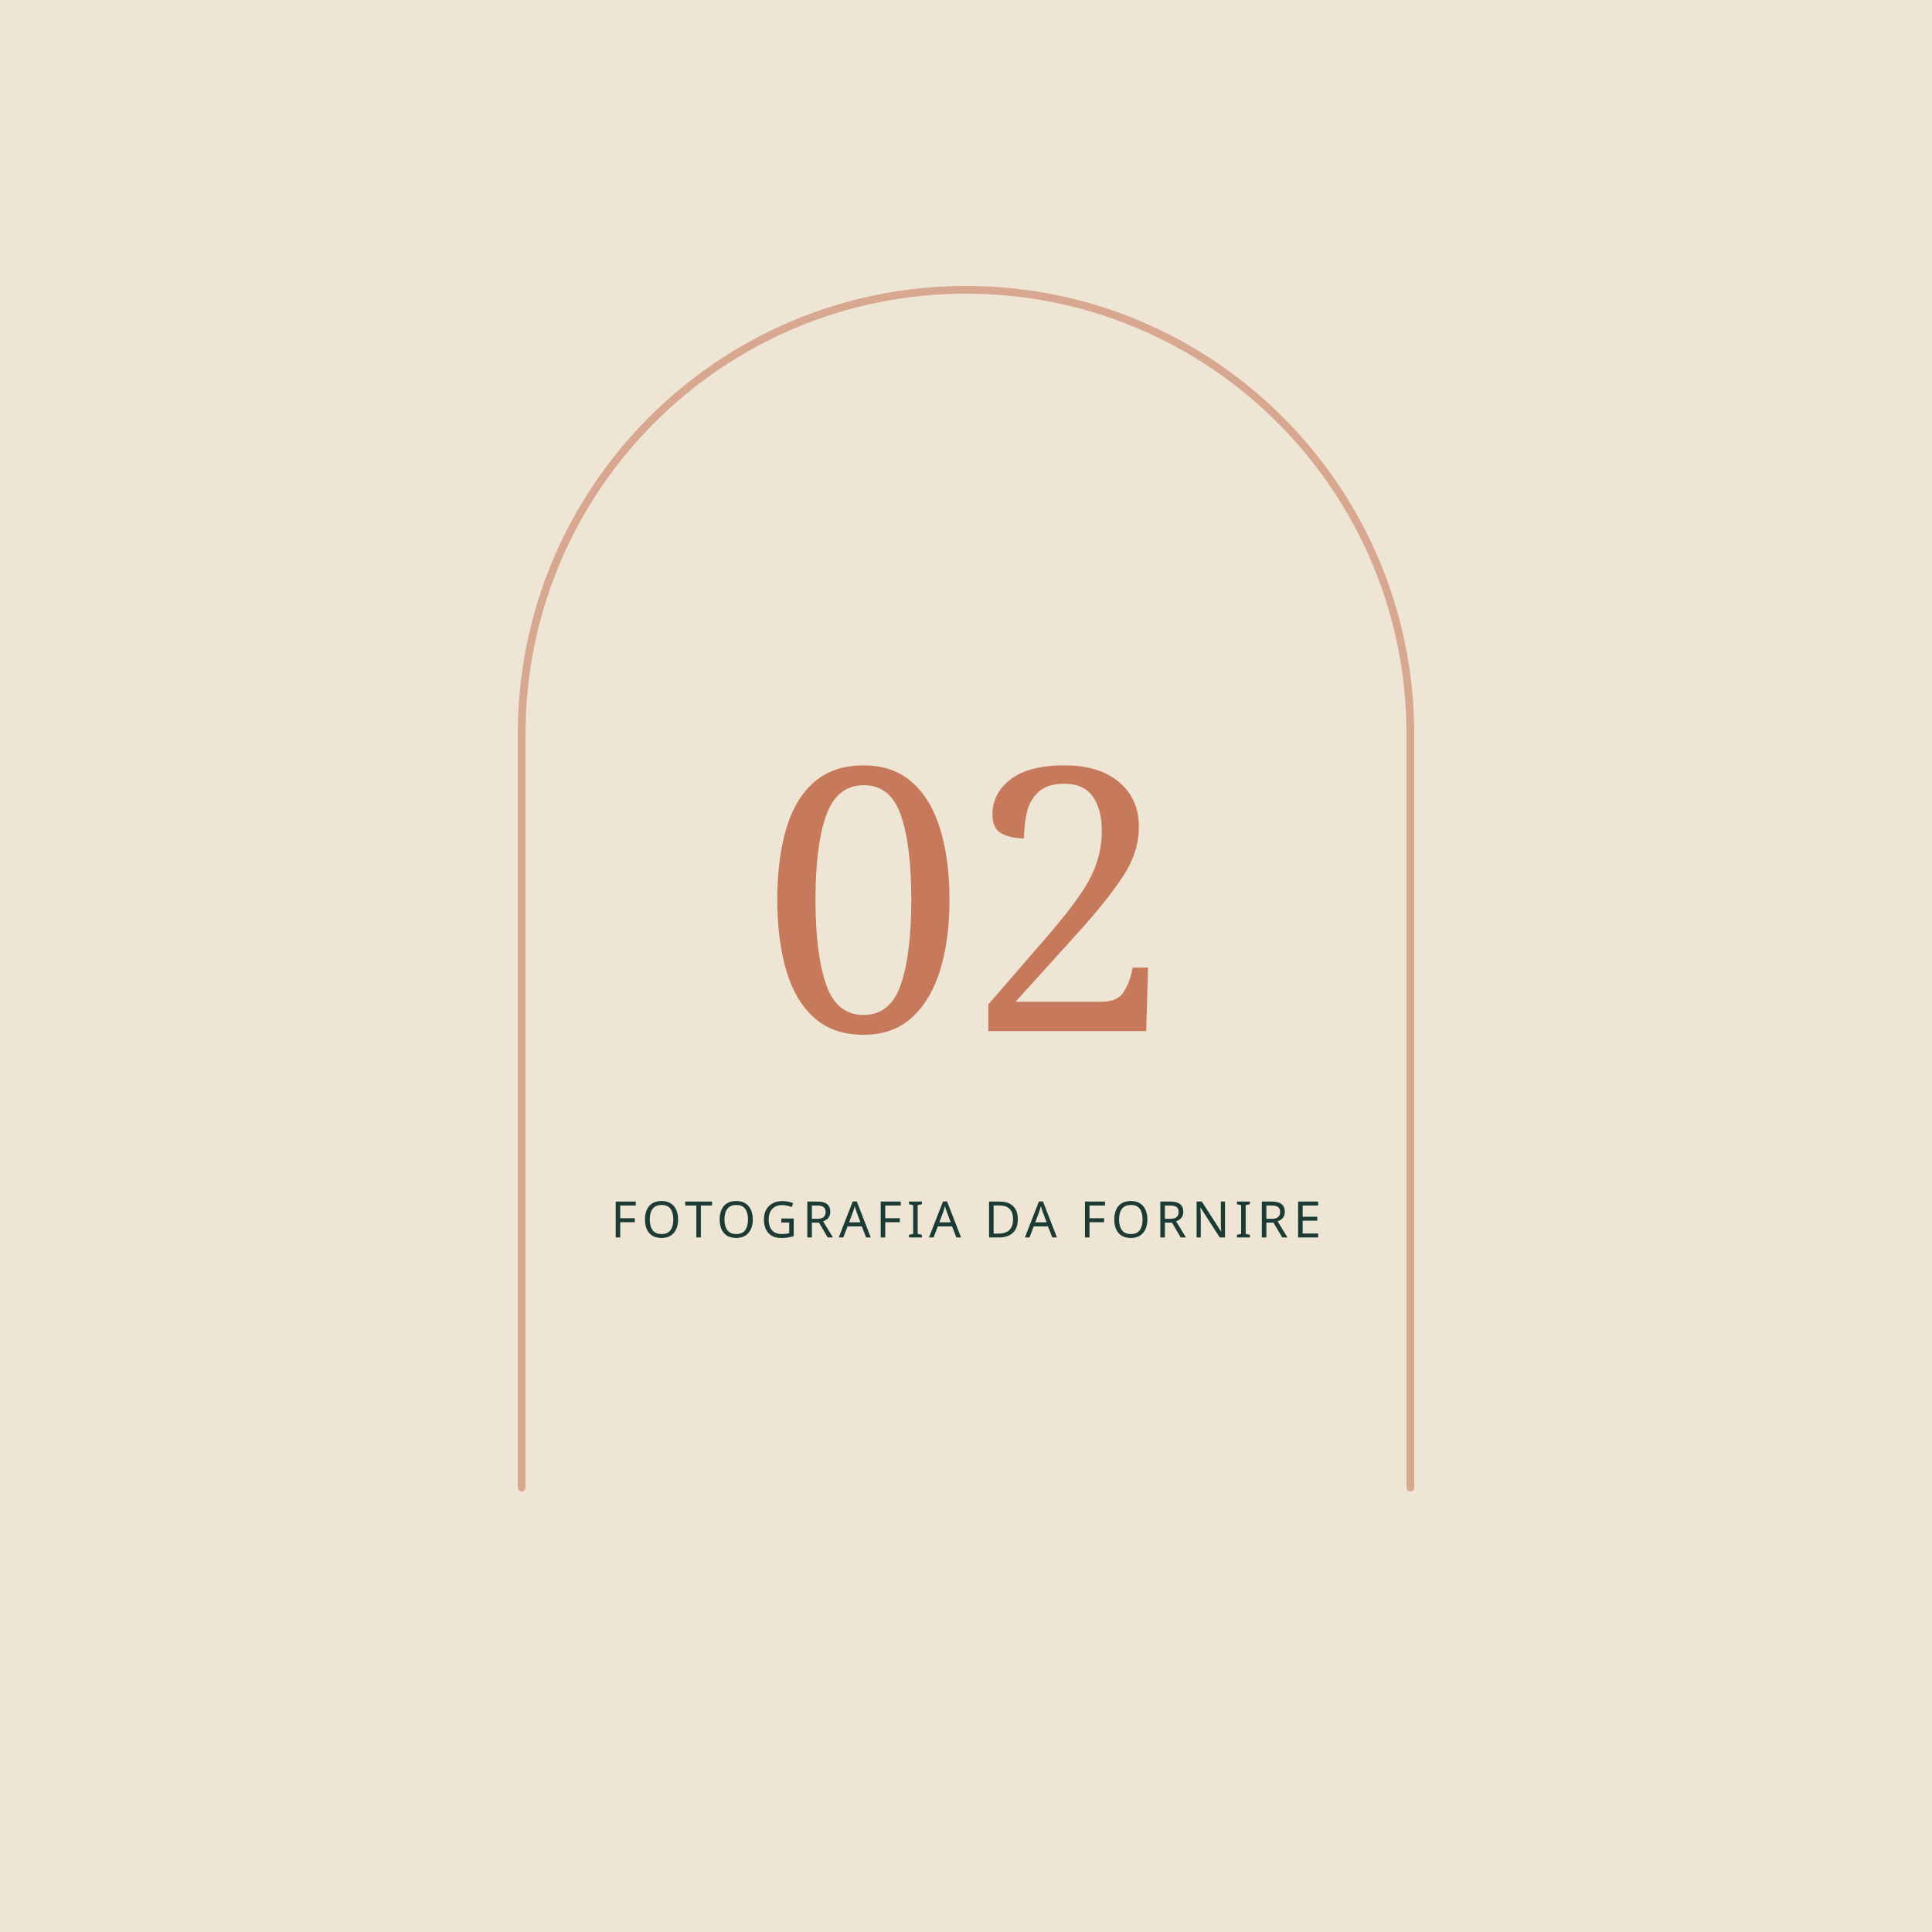
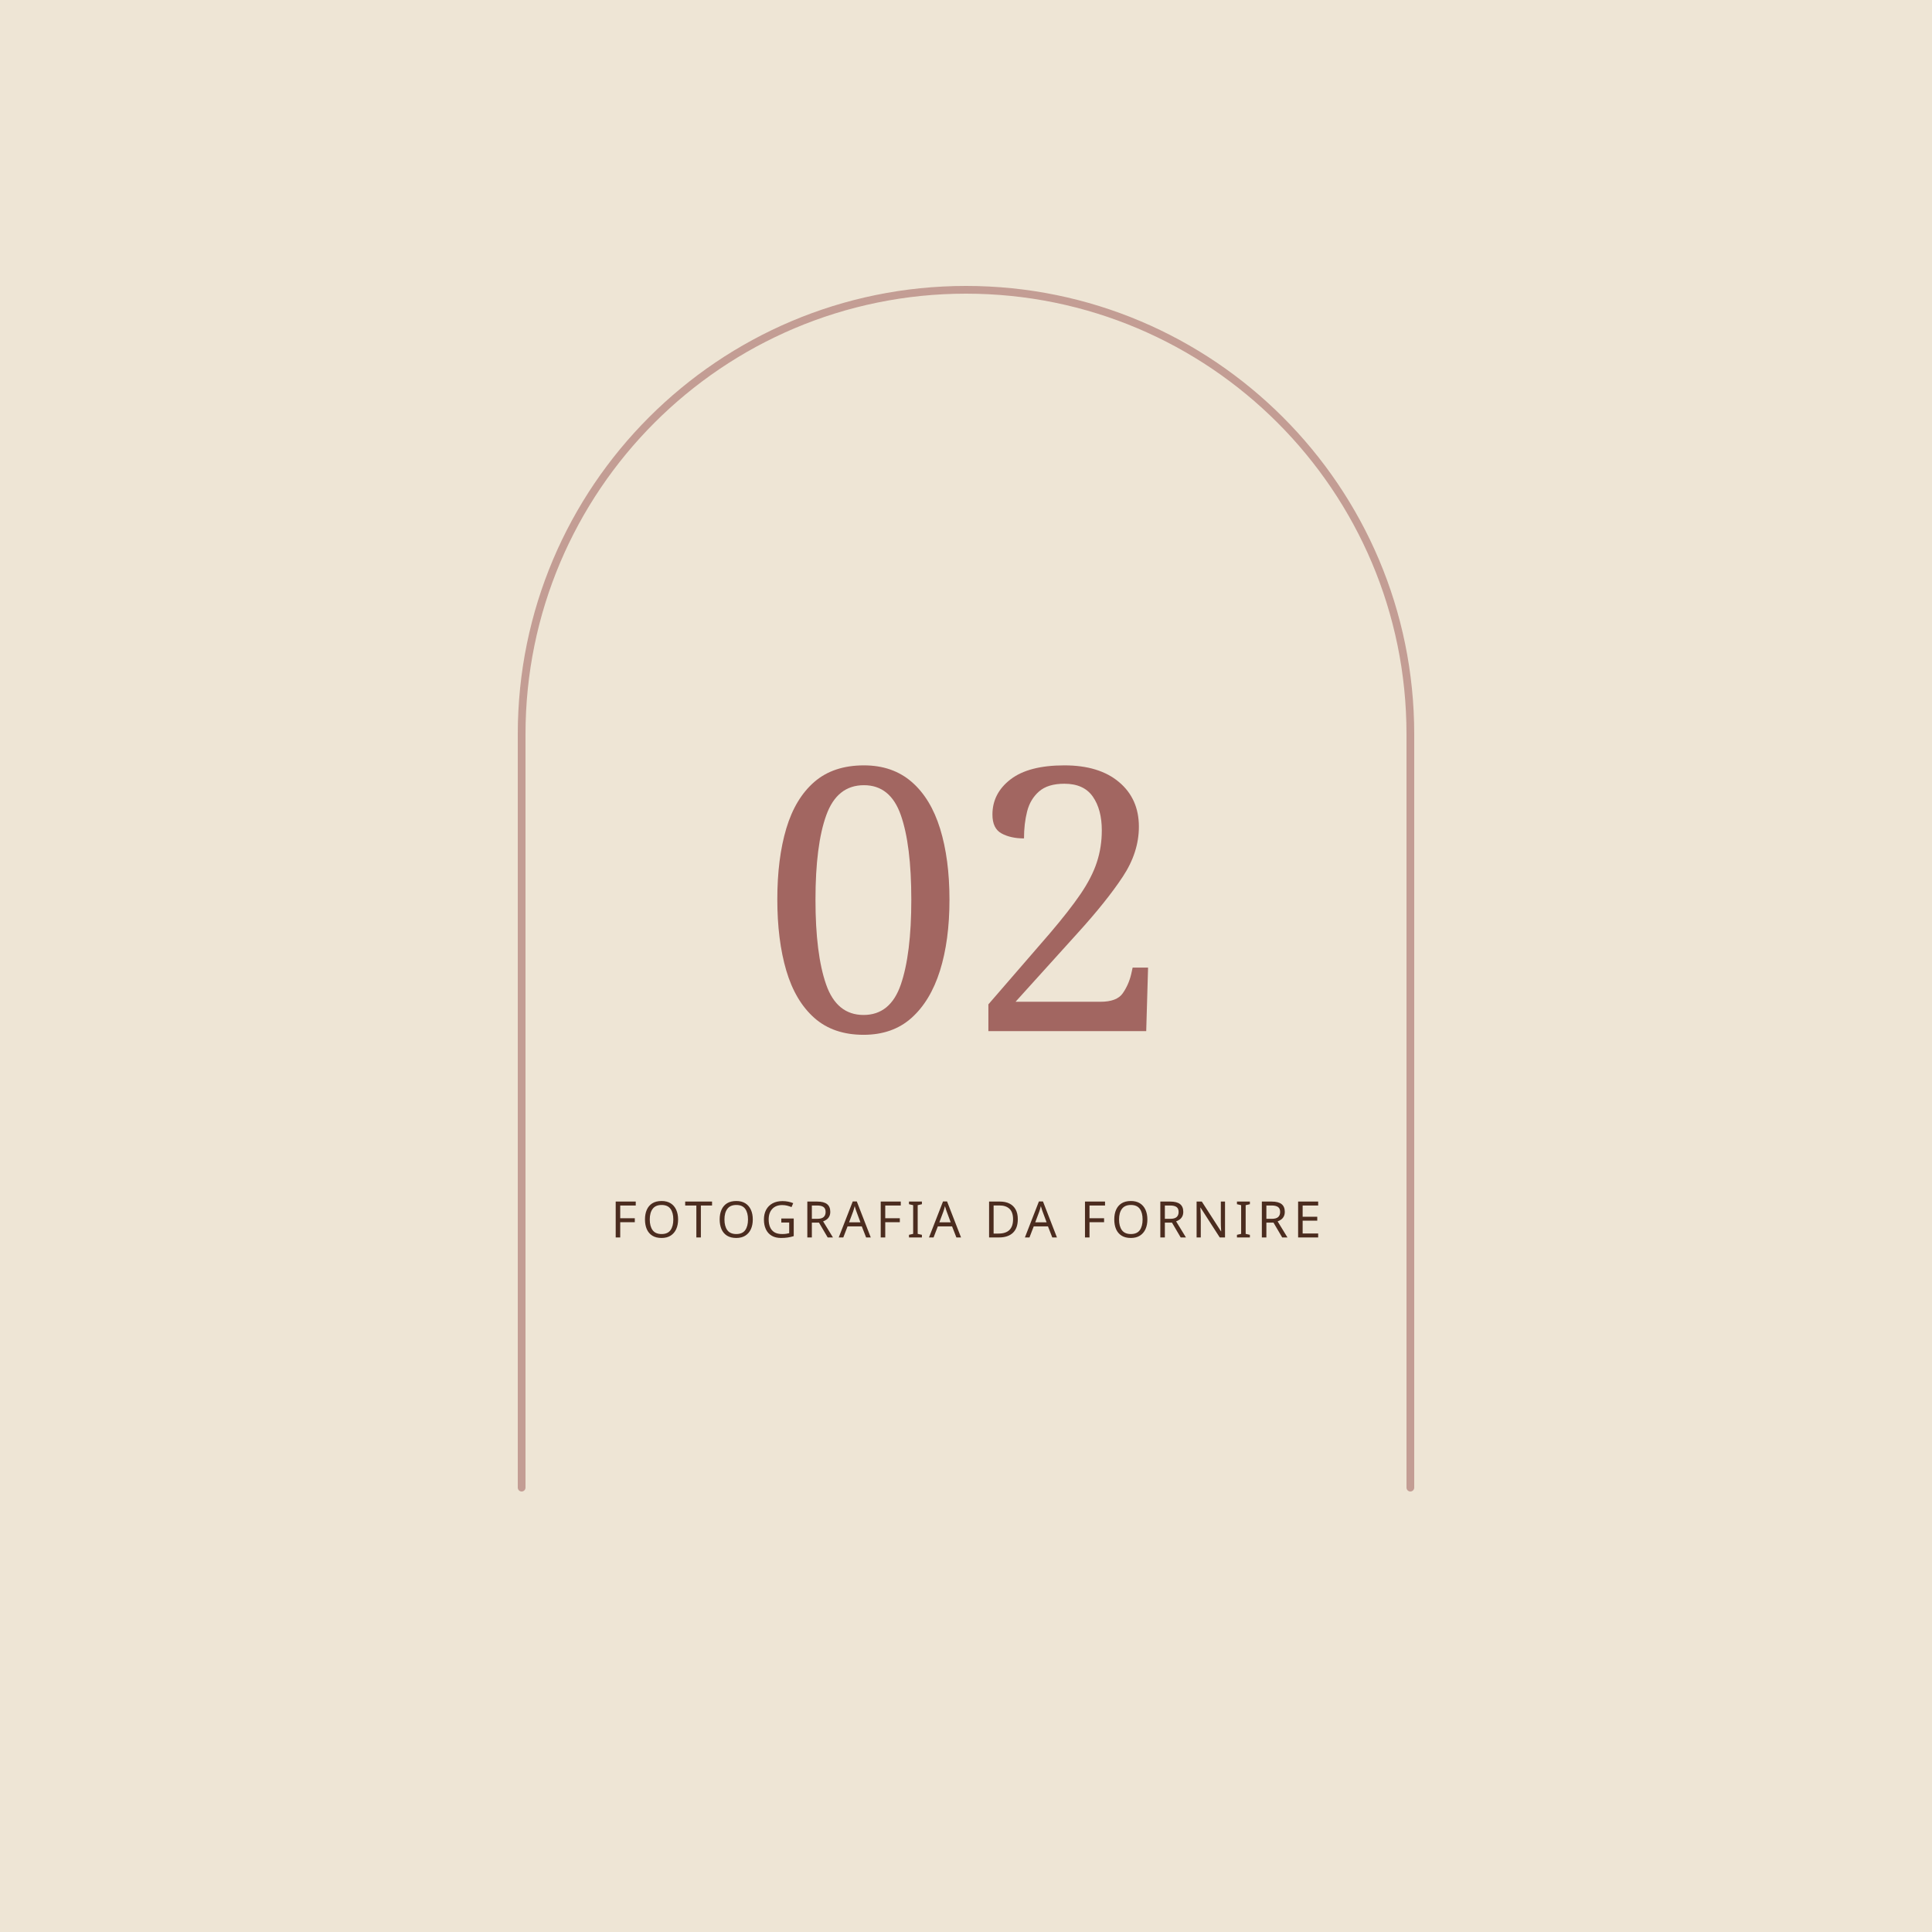
<svg xmlns="http://www.w3.org/2000/svg" viewBox="0 0 700 700" width="700" height="700" role="img">
  <rect width="700" height="700" fill="#eee5d5" />
-   <path d="M 189.0 539.0 L 189.0 266.0 A 161.0 161.0 0 0 1 511.0 266.0 L 511.0 539.0" fill="none" stroke="#b64c28" stroke-width="2.8" stroke-linecap="round" opacity="0.4" />
-   <text x="350" y="322" fill="#b64c28" opacity="0.7" font-family="'Cormorant Garamond', Georgia, serif" font-size="133" text-anchor="middle" dominant-baseline="central">02</text>
-   <text x="350" y="448.35" fill="#1c3b35" font-family="Sora, 'Segoe UI', system-ui, sans-serif" font-size="18.2" font-weight="500" letter-spacing="1.82" text-anchor="middle">FOTOGRAFIA DA FORNIRE</text>
+   <path d="M 189.0 539.0 L 189.0 266.0 A 161.0 161.0 0 0 1 511.0 266.0 L 511.0 539.0" fill="none" stroke="#813131" stroke-width="2.8" stroke-linecap="round" opacity="0.4" />
+   <text x="350" y="322" fill="#813131" opacity="0.7" font-family="Prata, 'Playfair Display', Georgia, serif" font-size="133" text-anchor="middle" dominant-baseline="central">02</text>
+   <text x="350" y="448.35" fill="#4b2c1f" font-family="Sora, 'Segoe UI', system-ui, sans-serif" font-size="18.2" font-weight="500" letter-spacing="1.82" text-anchor="middle">FOTOGRAFIA DA FORNIRE</text>
</svg>
